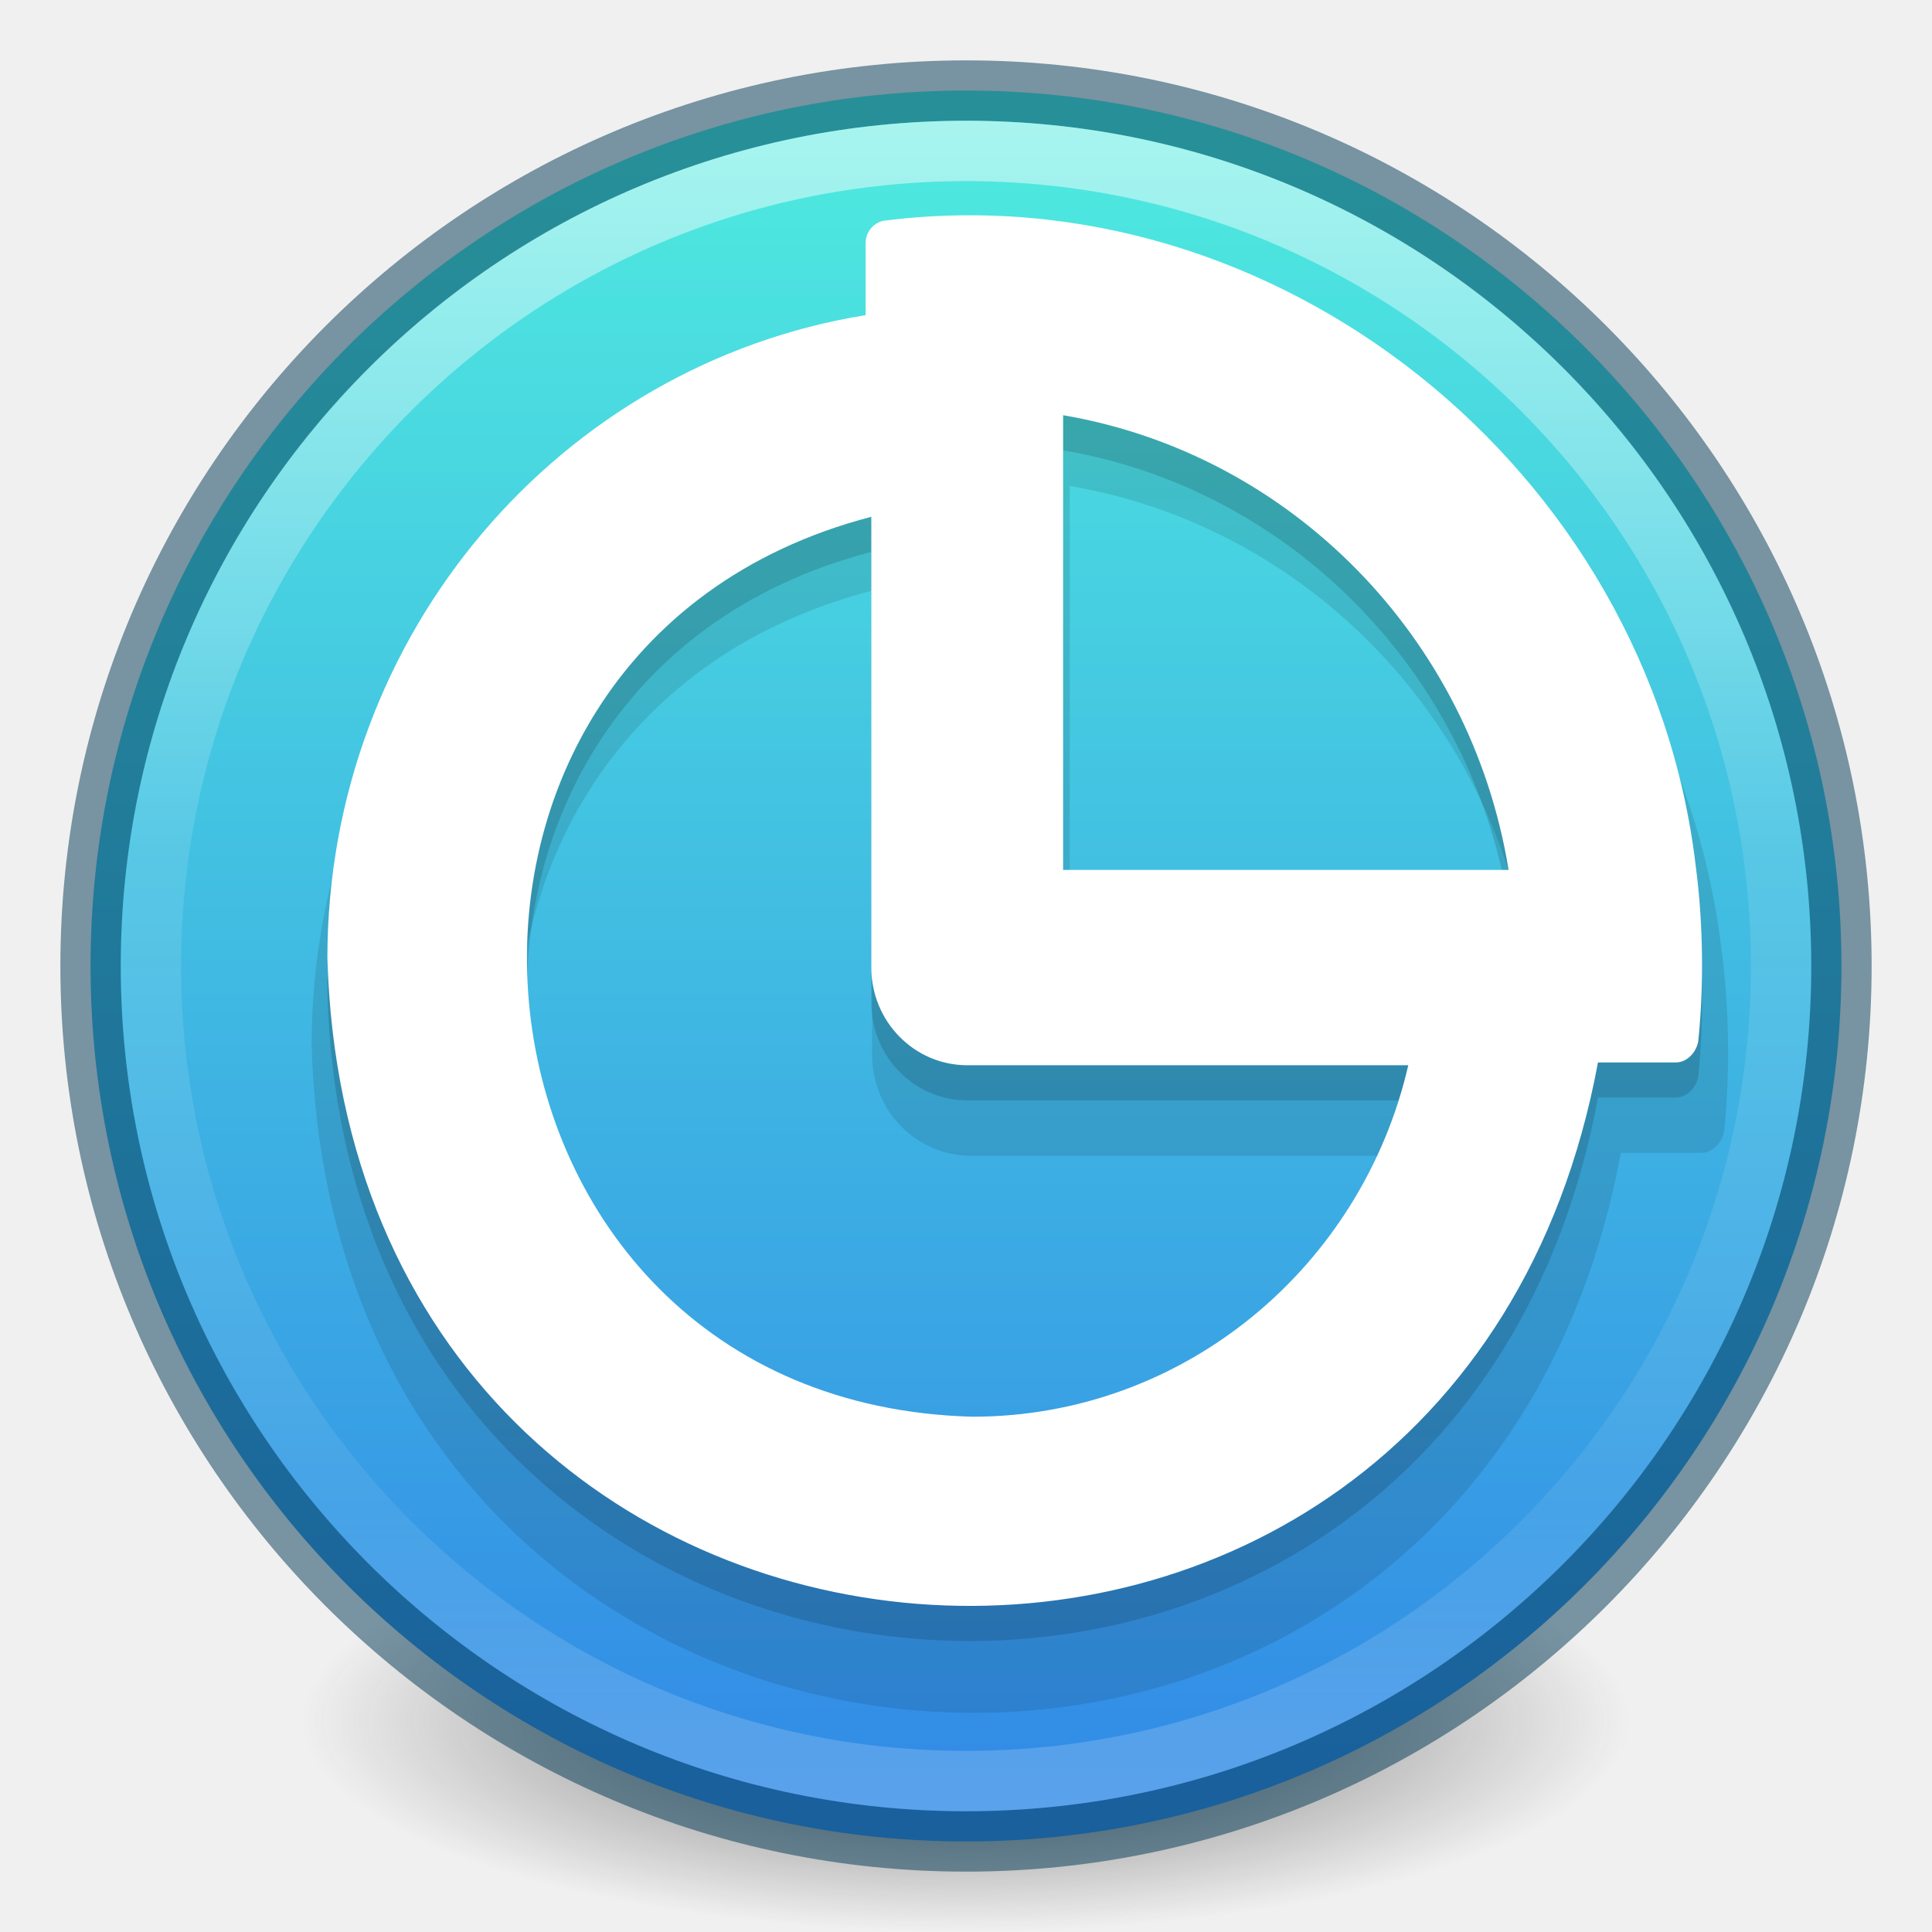
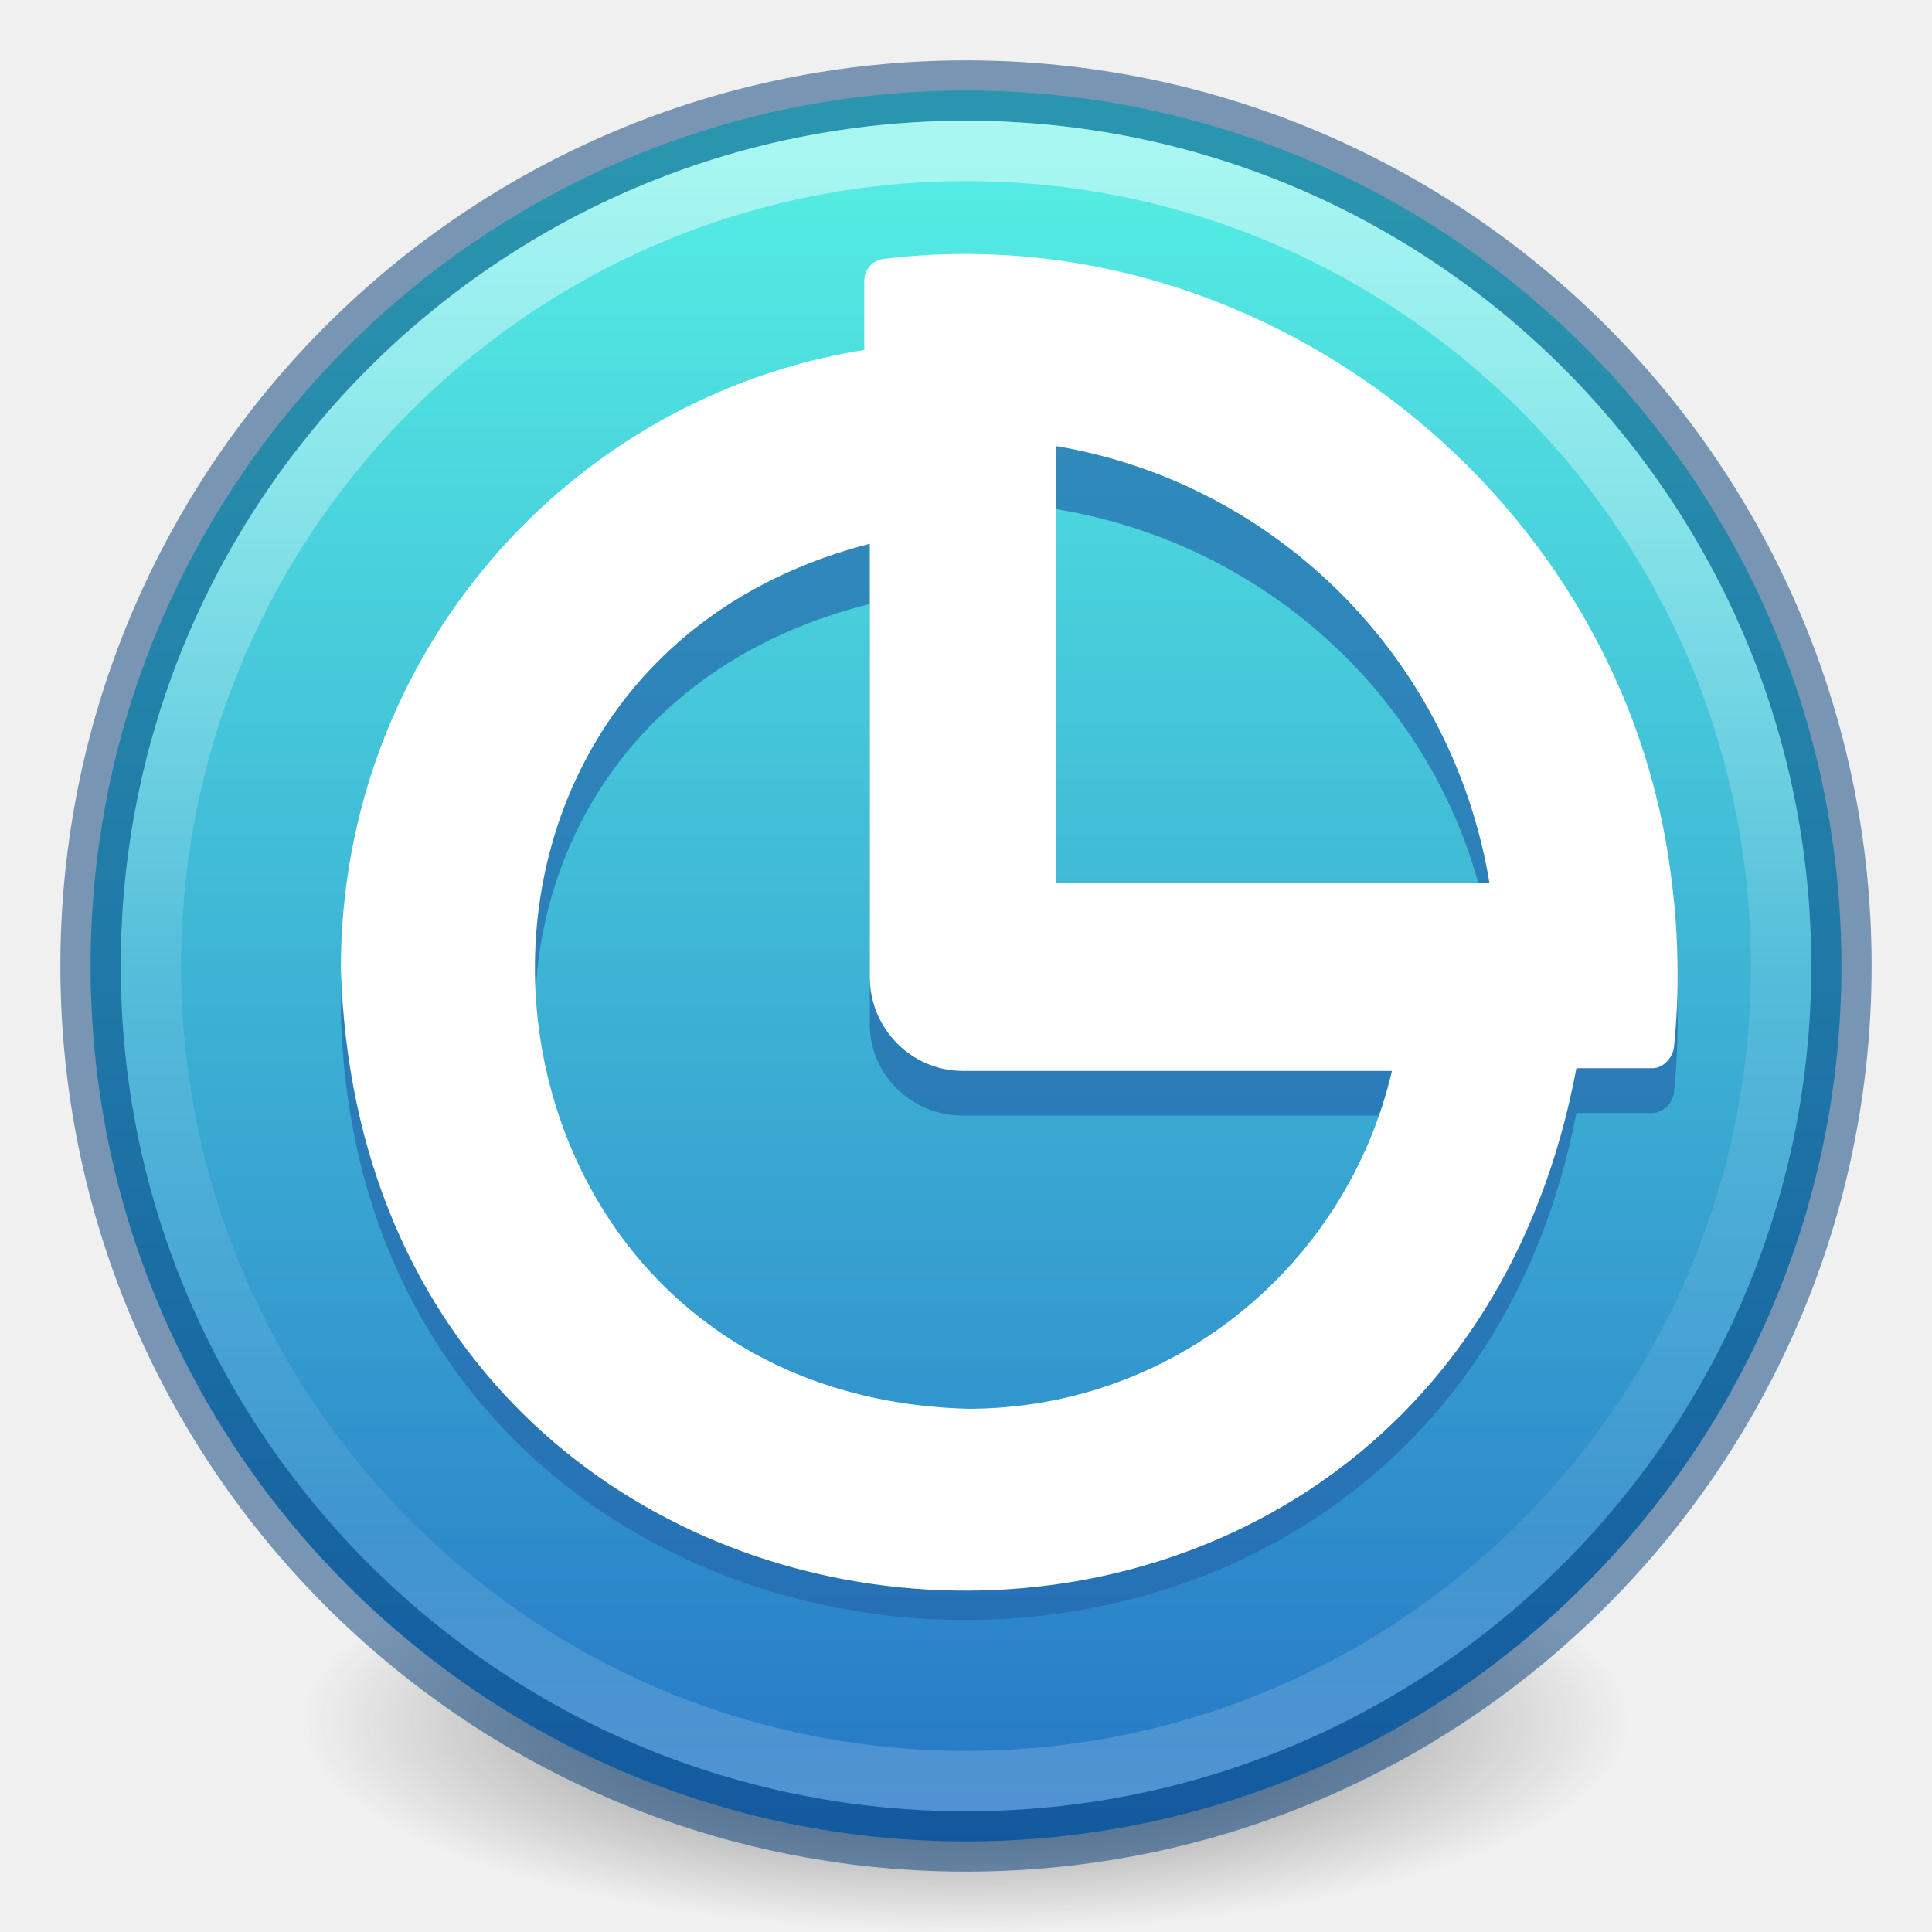
- <svg xmlns="http://www.w3.org/2000/svg" xmlns:xlink="http://www.w3.org/1999/xlink" version="1.1" width="32" height="32" id="svg4505">
-   <defs id="defs4507">
-     <linearGradient id="linearGradient4806-9">
-       <stop id="stop4808-49" style="stop-color:#ffffff;stop-opacity:1" offset="0" />
-       <stop id="stop4810-05" style="stop-color:#ffffff;stop-opacity:0.235" offset="0.424" />
-       <stop id="stop4812-6" style="stop-color:#ffffff;stop-opacity:0.157" offset="0.821" />
-       <stop id="stop4814-7" style="stop-color:#ffffff;stop-opacity:0.392" offset="1" />
+ <svg xmlns="http://www.w3.org/2000/svg" xmlns:xlink="http://www.w3.org/1999/xlink" version="1.1" width="32" height="32" id="svg3041">
+   <defs id="defs3043">
+     <linearGradient id="linearGradient26009">
+       <stop id="stop26005" offset="0" style="stop-color:#54ede3;stop-opacity:1;" />
+       <stop id="stop26007" offset="1" style="stop-color:#2676c6;stop-opacity:1;" />
    </linearGradient>
+     <linearGradient id="linearGradient4011">
+       <stop id="stop4013" style="stop-color:#ffffff;stop-opacity:1" offset="0" />
+       <stop id="stop4015" style="stop-color:#ffffff;stop-opacity:0.235" offset="0.508" />
+       <stop id="stop4017" style="stop-color:#ffffff;stop-opacity:0.157" offset="0.835" />
+       <stop id="stop4019" style="stop-color:#ffffff;stop-opacity:0.392" offset="1" />
+     </linearGradient>
+     <linearGradient x1="71.204" y1="6.238" x2="71.204" y2="44.341" id="linearGradient3089" xlink:href="#linearGradient4011" gradientUnits="userSpaceOnUse" gradientTransform="matrix(0.7297297,0,0,0.7297297,-36.34608,-2.503931)" />
+     <linearGradient xlink:href="#linearGradient26009" id="linearGradient905" gradientUnits="userSpaceOnUse" x1="12" y1="10.42" x2="12" y2="30.498" gradientTransform="matrix(1.381187,0,0,1.381187,-0.5742461,-11.62374)" />
+     <radialGradient gradientTransform="matrix(0.1752454,0,0,0.05575071,-1.376811,18.1211)" gradientUnits="userSpaceOnUse" xlink:href="#linearGradient3820-7-2-2" id="radialGradient4277" fy="186.171" fx="99.157" r="62.769" cy="186.171" cx="99.157" />
    <linearGradient id="linearGradient3820-7-2-2">
-       <stop id="stop3822-2-6-36" style="stop-color:#3d3d3d;stop-opacity:1" offset="0" />
-       <stop id="stop3864-8-7-6" style="stop-color:#686868;stop-opacity:0.498" offset="0.5" />
-       <stop id="stop3824-1-2-4" style="stop-color:#686868;stop-opacity:0" offset="1" />
-     </linearGradient>
-     <linearGradient x1="71.204" y1="15.369" x2="71.204" y2="40.496" id="linearGradient3028" xlink:href="#linearGradient4806-9" gradientUnits="userSpaceOnUse" gradientTransform="matrix(1.102203,0,0,1.102204,-63.55275,-14.715)" />
-     <radialGradient cx="99.157" cy="186.171" r="62.769" fx="99.157" fy="186.171" id="radialGradient3043" xlink:href="#linearGradient3820-7-2-2" gradientUnits="userSpaceOnUse" gradientTransform="matrix(0.1752454,0,0,0.05575992,-1.37681,18.11914)" />
-     <linearGradient xlink:href="#linearGradient1040" id="linearGradient1044" x1="32" y1="4.444" x2="32" y2="59.678" gradientUnits="userSpaceOnUse" gradientTransform="matrix(0.4915254,0,0,0.4915254,0.2711864,0.2711875)" />
-     <linearGradient id="linearGradient1040">
-       <stop style="stop-color:#4ee9df;stop-opacity:1;" offset="0" id="stop1036" />
-       <stop style="stop-color:#328be6;stop-opacity:1" offset="1" id="stop1038" />
+       <stop offset="0" style="stop-color:#3d3d3d;stop-opacity:1" id="stop3822-2-6-36" />
+       <stop offset="0.5" style="stop-color:#686868;stop-opacity:0.498" id="stop3864-8-7-6" />
+       <stop offset="1" style="stop-color:#686868;stop-opacity:0" id="stop3824-1-2-4" />
    </linearGradient>
    <clipPath clipPathUnits="userSpaceOnUse" id="clipPath13-5-9-7">
      <path d="M 0,1080 H 1920 V 0 H 0 Z" transform="translate(-701.7802,-736.0265)" id="path13-5-9-0-7" />
    </clipPath>
    <clipPath clipPathUnits="userSpaceOnUse" id="clipPath13-5-9">
      <path d="M 0,1080 H 1920 V 0 H 0 Z" transform="translate(-701.7802,-736.0265)" id="path13-5-9-0" />
    </clipPath>
    <clipPath clipPathUnits="userSpaceOnUse" id="clipPath13-5-2">
      <path d="M 0,1080 H 1920 V 0 H 0 Z" transform="translate(-701.7802,-736.0265)" id="path13-5-9-4" />
    </clipPath>
+     <clipPath clipPathUnits="userSpaceOnUse" id="clipPath13-5-9-7-1">
+       <path d="M 0,1080 H 1920 V 0 H 0 Z" transform="translate(-701.7802,-736.0265)" id="path13-5-9-0-7-7" />
+     </clipPath>
+     <clipPath clipPathUnits="userSpaceOnUse" id="clipPath13-5-9-1">
+       <path d="M 0,1080 H 1920 V 0 H 0 Z" transform="translate(-701.7802,-736.0265)" id="path13-5-9-0-1" />
+     </clipPath>
+     <clipPath clipPathUnits="userSpaceOnUse" id="clipPath13-5-2-5">
+       <path d="M 0,1080 H 1920 V 0 H 0 Z" transform="translate(-701.7802,-736.0265)" id="path13-5-9-4-2" />
+     </clipPath>
  </defs>
-   <path d="m 27,28.5 a 11,3.5 0 1 1 -22,0 11,3.5 0 1 1 22,0 z" id="path3818-0-2" style="fill:url(#radialGradient3043);fill-opacity:1;stroke:none" />
-   <path d="m 16,1.5 c -8.001,0 -14.5,6.499 -14.5,14.5 0,8.001 6.499,14.5 14.5,14.5 C 24.001,30.5 30.5,24.001 30.5,16 30.5,7.999 24.001,1.5 16,1.5 Z" id="path2555" style="color:#000000;display:inline;overflow:visible;visibility:visible;fill:url(#linearGradient1044);fill-opacity:1;fill-rule:nonzero;stroke:none;stroke-width:1;marker:none;enable-background:accumulate" />
-   <path d="m 16,1.5 c -8.001,0 -14.5,6.499 -14.5,14.5 C 1.5,24.001 7.999,30.5 16,30.5 24.001,30.5 30.5,24.001 30.5,16 30.5,7.999 24.001,1.5 16,1.5 z" id="path2555-7-1-7" style="opacity:0.5;color:#000000;fill:none;stroke:#003651;stroke-width:1;stroke-linecap:round;stroke-linejoin:round;stroke-miterlimit:4;stroke-opacity:1;stroke-dasharray:none;stroke-dashoffset:0;marker:none;visibility:visible;display:inline;overflow:visible;enable-background:accumulate" />
-   <path d="M 29.5,16 C 29.5,23.456 23.456,29.5 16,29.5 8.544,29.5 2.5,23.456 2.5,16 2.5,8.544 8.544,2.5 16,2.5 c 7.456,0 13.5,6.044 13.5,13.5 z" id="path3421" style="opacity:0.5;color:#000000;fill:none;stroke:url(#linearGradient3028);stroke-width:1;stroke-linecap:round;stroke-linejoin:round;stroke-miterlimit:4;stroke-opacity:1;stroke-dasharray:none;stroke-dashoffset:0;marker:none;visibility:visible;display:inline;overflow:visible;enable-background:accumulate" />
-   <g id="g1" transform="matrix(0.706776,0,0,0.706776,-0.8412312,-1.157304)">
-     <path id="path12-2-2-1-1" d="M 0,0 V 97.439 C 49.745,89.109 88.983,49.787 97.216,0 Z m -19.786,-117.184 c -116.542,3.038 -133.697,164.342 -22.075,192.855 v -96.602 c 0,-11.553 9.377,-20.93 20.93,-20.93 H 75.323 C 65.206,-85.034 26.47,-117.184 -19.786,-117.184 M 138.087,0.6 C 127.92,86.087 46.216,149.834 -39.224,139.105 c -2.219,-0.46 -3.879,-2.428 -3.879,-4.772 v -15.447 c -66.574,-10.577 -117.463,-68.234 -117.463,-137.793 4.998,-171.804 245.69,-189.744 277.289,-22.354 h 17.024 c 2.456,0 4.507,2.26 4.87,4.604 1.234,11.768 1.079,25.232 -0.53,37.257" style="display:inline;opacity:0.7;fill:#000000;fill-opacity:0.15;fill-rule:nonzero;stroke:none;filter:url(#filter187116)" transform="matrix(0.110648,0,0,-0.1126796,26.25989,24.00518)" clip-path="url(#clipPath13-5-9-7)" />
-     <path id="path12-2-2-1" d="M 0,0 V 97.439 C 49.745,89.109 88.983,49.787 97.216,0 Z m -19.786,-117.184 c -116.542,3.038 -133.697,164.342 -22.075,192.855 v -96.602 c 0,-11.553 9.377,-20.93 20.93,-20.93 H 75.323 C 65.206,-85.034 26.47,-117.184 -19.786,-117.184 M 138.087,0.6 C 127.92,86.087 46.216,149.834 -39.224,139.105 c -2.219,-0.46 -3.879,-2.428 -3.879,-4.772 v -15.447 c -66.574,-10.577 -117.463,-68.234 -117.463,-137.793 4.998,-171.804 245.69,-189.744 277.289,-22.354 h 17.024 c 2.456,0 4.507,2.26 4.87,4.604 1.234,11.768 1.079,25.232 -0.53,37.257" style="display:inline;opacity:0.7;fill:#000000;fill-opacity:0.2;fill-rule:nonzero;stroke:none;filter:url(#filter187116)" transform="matrix(0.1073827,0,0,-0.1093544,26.10441,22.84657)" clip-path="url(#clipPath13-5-9)" />
-     <path id="path12-2-2-17" d="M 0,0 V 97.439 C 49.745,89.109 88.983,49.787 97.216,0 Z m -19.786,-117.184 c -116.542,3.038 -133.697,164.342 -22.075,192.855 v -96.602 c 0,-11.553 9.377,-20.93 20.93,-20.93 H 75.323 C 65.206,-85.034 26.47,-117.184 -19.786,-117.184 M 138.087,0.6 C 127.92,86.087 46.216,149.834 -39.224,139.105 c -2.219,-0.46 -3.879,-2.428 -3.879,-4.772 v -15.447 c -66.574,-10.577 -117.463,-68.234 -117.463,-137.793 4.998,-171.804 245.69,-189.744 277.289,-22.354 h 17.024 c 2.456,0 4.507,2.26 4.87,4.604 1.234,11.768 1.079,25.232 -0.53,37.257" style="display:inline;fill:#ffffff;fill-opacity:1;fill-rule:nonzero;stroke:none;stroke-width:3.691;stroke-dasharray:none;stroke-opacity:1" transform="matrix(0.1073827,0,0,-0.1093544,26.10445,22.02324)" clip-path="url(#clipPath13-5-2)" />
+   <path d="m 27,28.5 a 11,3.499 0 1 1 -22,0 11,3.499 0 1 1 22,0 z" id="path3818-0-2" style="fill:url(#radialGradient4277);fill-opacity:1;stroke:none;stroke-width:1" />
+   <path d="m 16,1.5 c -8.001,0 -14.5,6.499 -14.5,14.5 0,8.001 6.499,14.5 14.5,14.5 C 24.001,30.5 30.5,24.001 30.5,16 30.5,7.999 24.001,1.5 16,1.5 Z" id="path2555" style="display:inline;fill:url(#linearGradient905);fill-opacity:1;fill-rule:nonzero;stroke:none;stroke-width:1;stroke-linecap:round;stroke-linejoin:round;stroke-miterlimit:4;stroke-dasharray:none;stroke-dashoffset:0;stroke-opacity:1" />
+   <path d="M 16,1.5 C 7.999,1.5 1.5,7.999 1.5,16 c 0,8.001 6.499,14.5 14.5,14.5 C 24.001,30.5 30.5,24.001 30.5,16 30.5,7.999 24.001,1.5 16,1.5 Z" id="path2555-6" style="color:#000000;display:inline;overflow:visible;visibility:visible;fill:none;stroke:#003d7a;stroke-width:1;stroke-linecap:round;stroke-linejoin:round;stroke-miterlimit:4;stroke-dasharray:none;stroke-dashoffset:0;stroke-opacity:0.497;marker:none;enable-background:accumulate" />
+   <path d="M 29.5,16 C 29.5,23.456 23.455,29.5 16,29.5 8.544,29.5 2.5,23.456 2.5,16 2.5,8.544 8.544,2.5 16,2.5 23.455,2.5 29.5,8.544 29.5,16 Z" id="path8655" style="color:#000000;display:inline;overflow:visible;visibility:visible;opacity:0.5;fill:none;stroke:url(#linearGradient3089);stroke-width:1;stroke-linecap:round;stroke-linejoin:round;stroke-miterlimit:4;stroke-dasharray:none;stroke-dashoffset:0;stroke-opacity:1;marker:none;enable-background:accumulate" />
+   <g id="g1" transform="matrix(0.6872622,0,0,0.6793664,-0.444714,-0.3338925)">
+     <path id="path12-2-2-1" d="M 0,0 V 97.439 C 49.745,89.109 88.983,49.787 97.216,0 Z m -19.786,-117.184 c -116.542,3.038 -133.697,164.342 -22.075,192.855 v -96.602 c 0,-11.553 9.377,-20.93 20.93,-20.93 H 75.323 C 65.206,-85.034 26.47,-117.184 -19.786,-117.184 M 138.087,0.6 C 127.92,86.087 46.216,149.834 -39.224,139.105 c -2.219,-0.46 -3.879,-2.428 -3.879,-4.772 v -15.447 c -66.574,-10.577 -117.463,-68.234 -117.463,-137.793 4.998,-171.804 245.69,-189.744 277.289,-22.354 h 17.024 c 2.456,0 4.507,2.26 4.87,4.604 1.234,11.768 1.079,25.232 -0.53,37.257" style="display:inline;opacity:0.7;fill:#2468ac;fill-opacity:1;fill-rule:nonzero;stroke:none;filter:url(#filter187116)" transform="matrix(0.1073827,0,0,-0.1061368,26.10441,23.24754)" clip-path="url(#clipPath13-5-9-1)" />
+     <path id="path12-2-2-17" d="M 0,0 V 97.439 C 49.745,89.109 88.983,49.787 97.216,0 Z m -19.786,-117.184 c -116.542,3.038 -133.697,164.342 -22.075,192.855 v -96.602 c 0,-11.553 9.377,-20.93 20.93,-20.93 H 75.323 C 65.206,-85.034 26.47,-117.184 -19.786,-117.184 M 138.087,0.6 C 127.92,86.087 46.216,149.834 -39.224,139.105 c -2.219,-0.46 -3.879,-2.428 -3.879,-4.772 v -15.447 c -66.574,-10.577 -117.463,-68.234 -117.463,-137.793 4.998,-171.804 245.69,-189.744 277.289,-22.354 h 17.024 c 2.456,0 4.507,2.26 4.87,4.604 1.234,11.768 1.079,25.232 -0.53,37.257" style="display:inline;fill:#ffffff;fill-opacity:1;fill-rule:nonzero;stroke:none;stroke-width:3.691;stroke-dasharray:none;stroke-opacity:1" transform="matrix(0.1073827,0,0,-0.1093544,26.10445,22.02324)" clip-path="url(#clipPath13-5-2-5)" />
  </g>
</svg>
